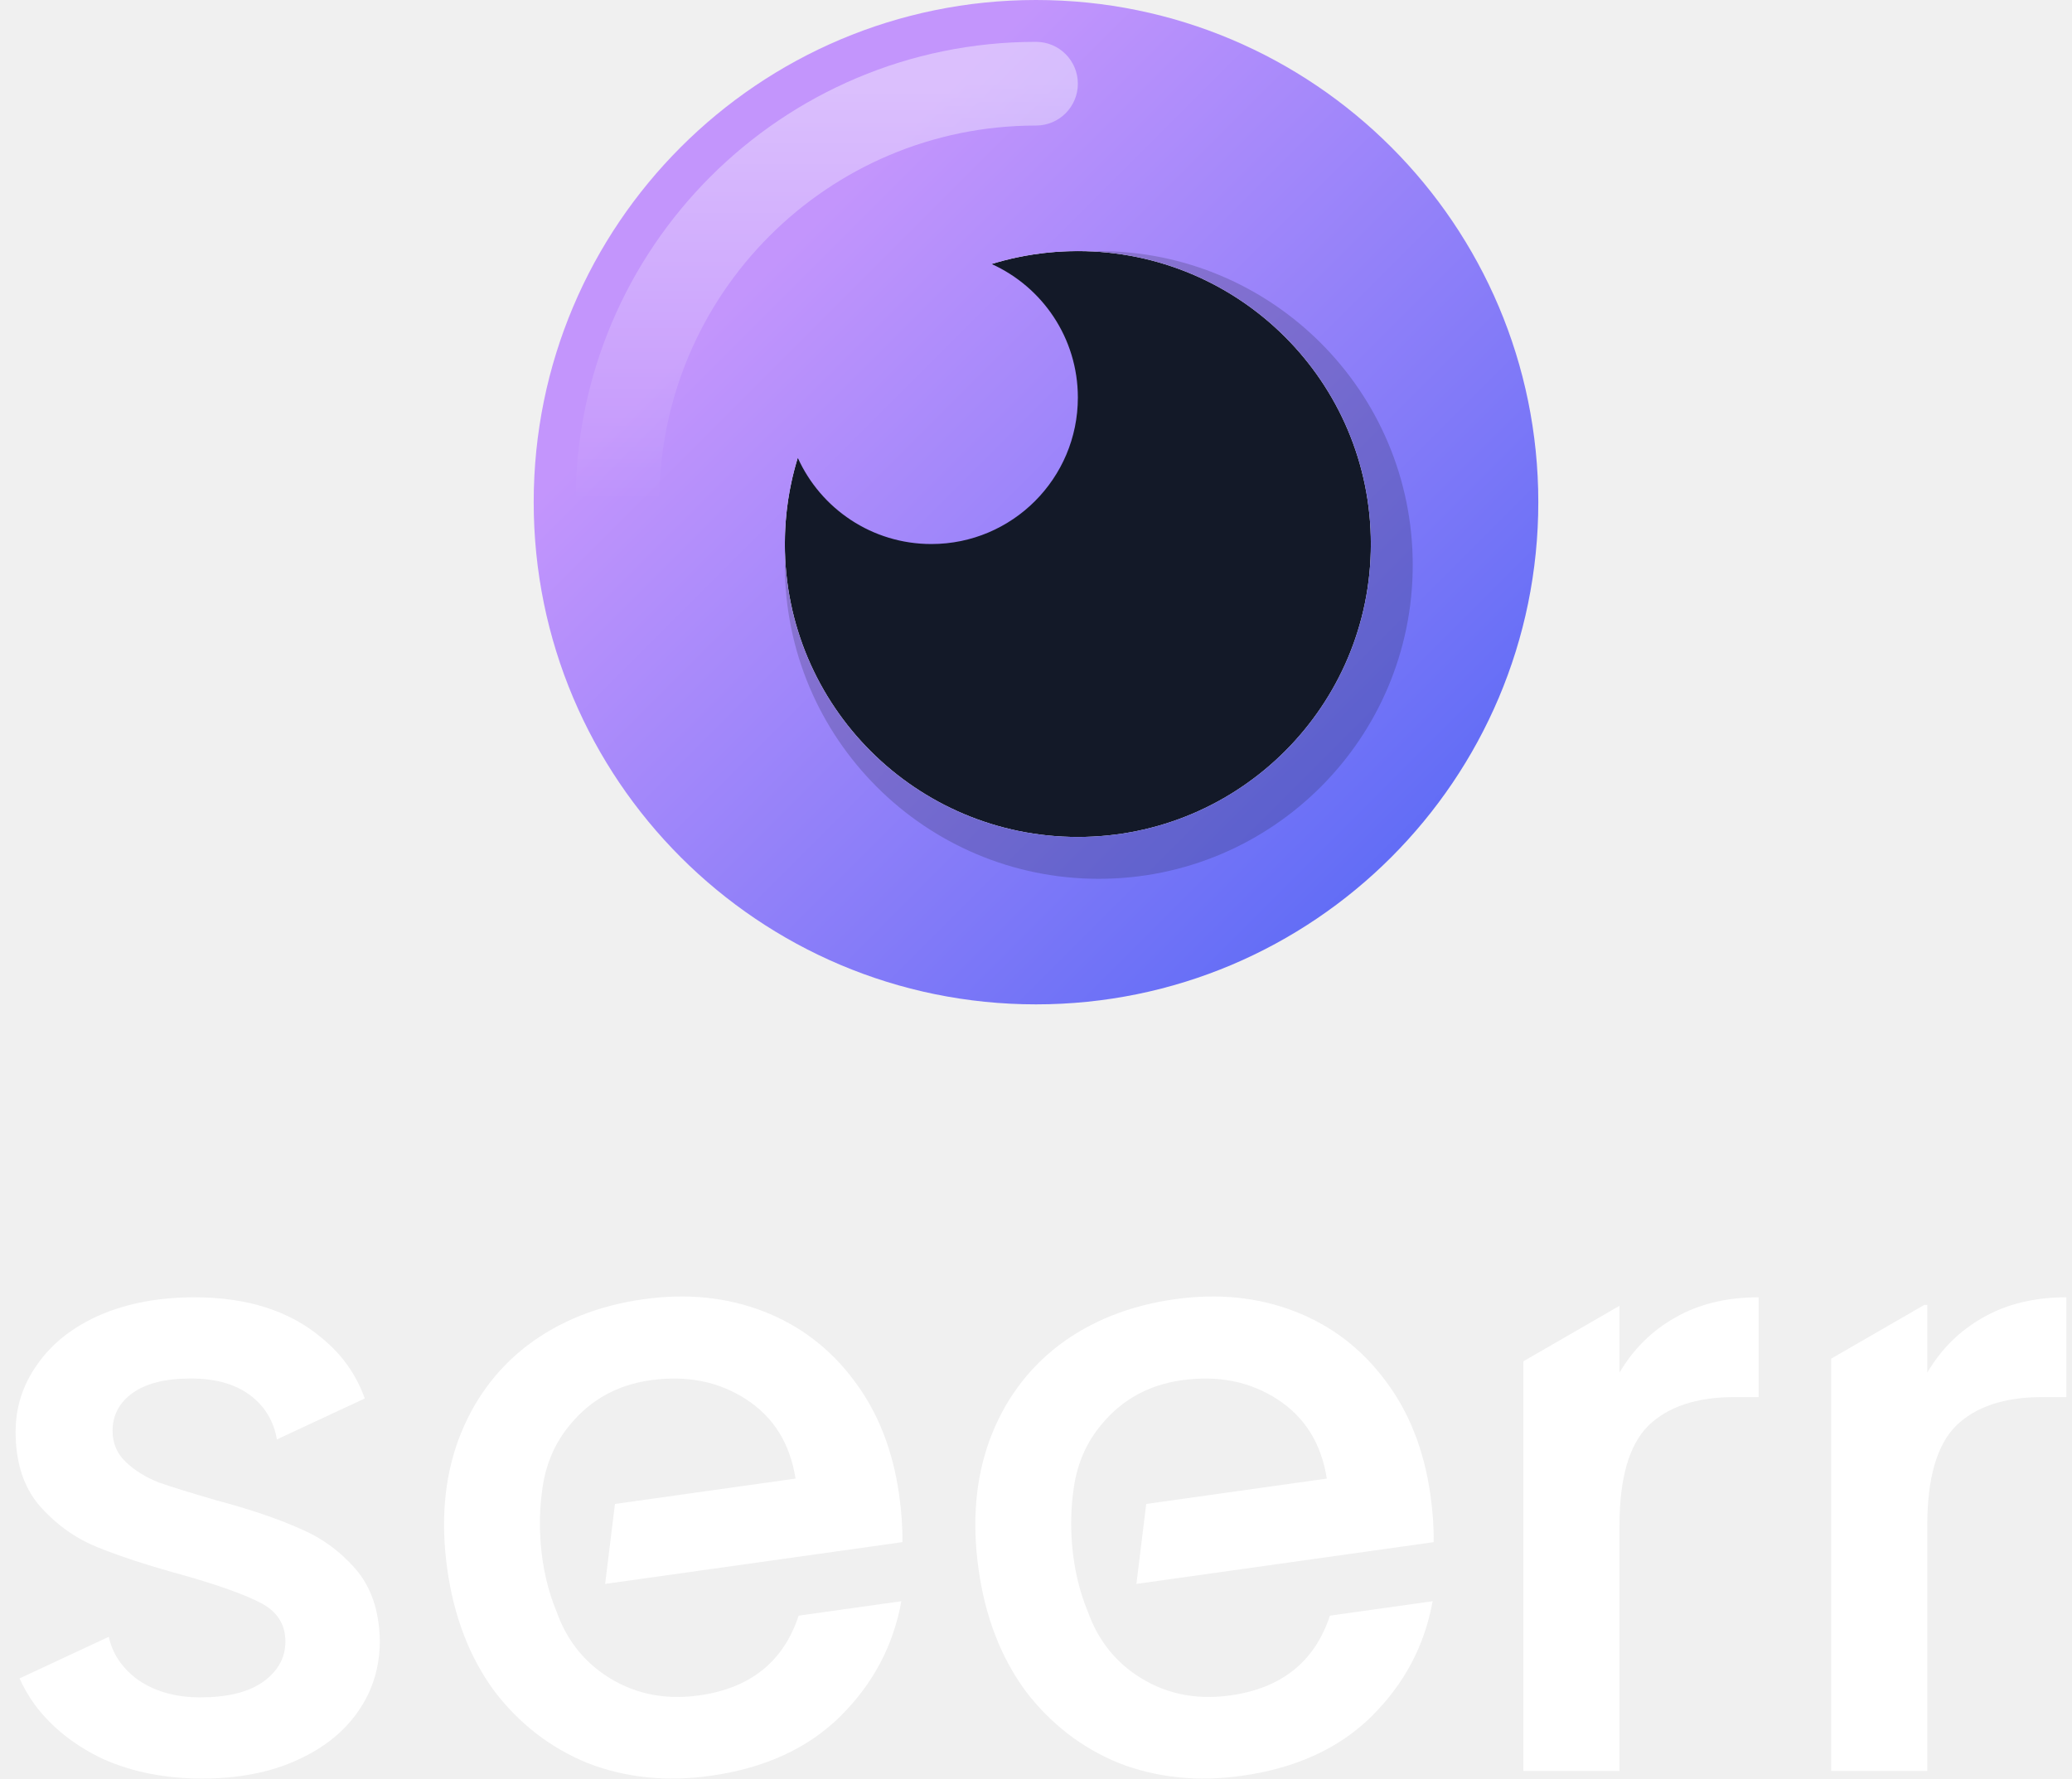
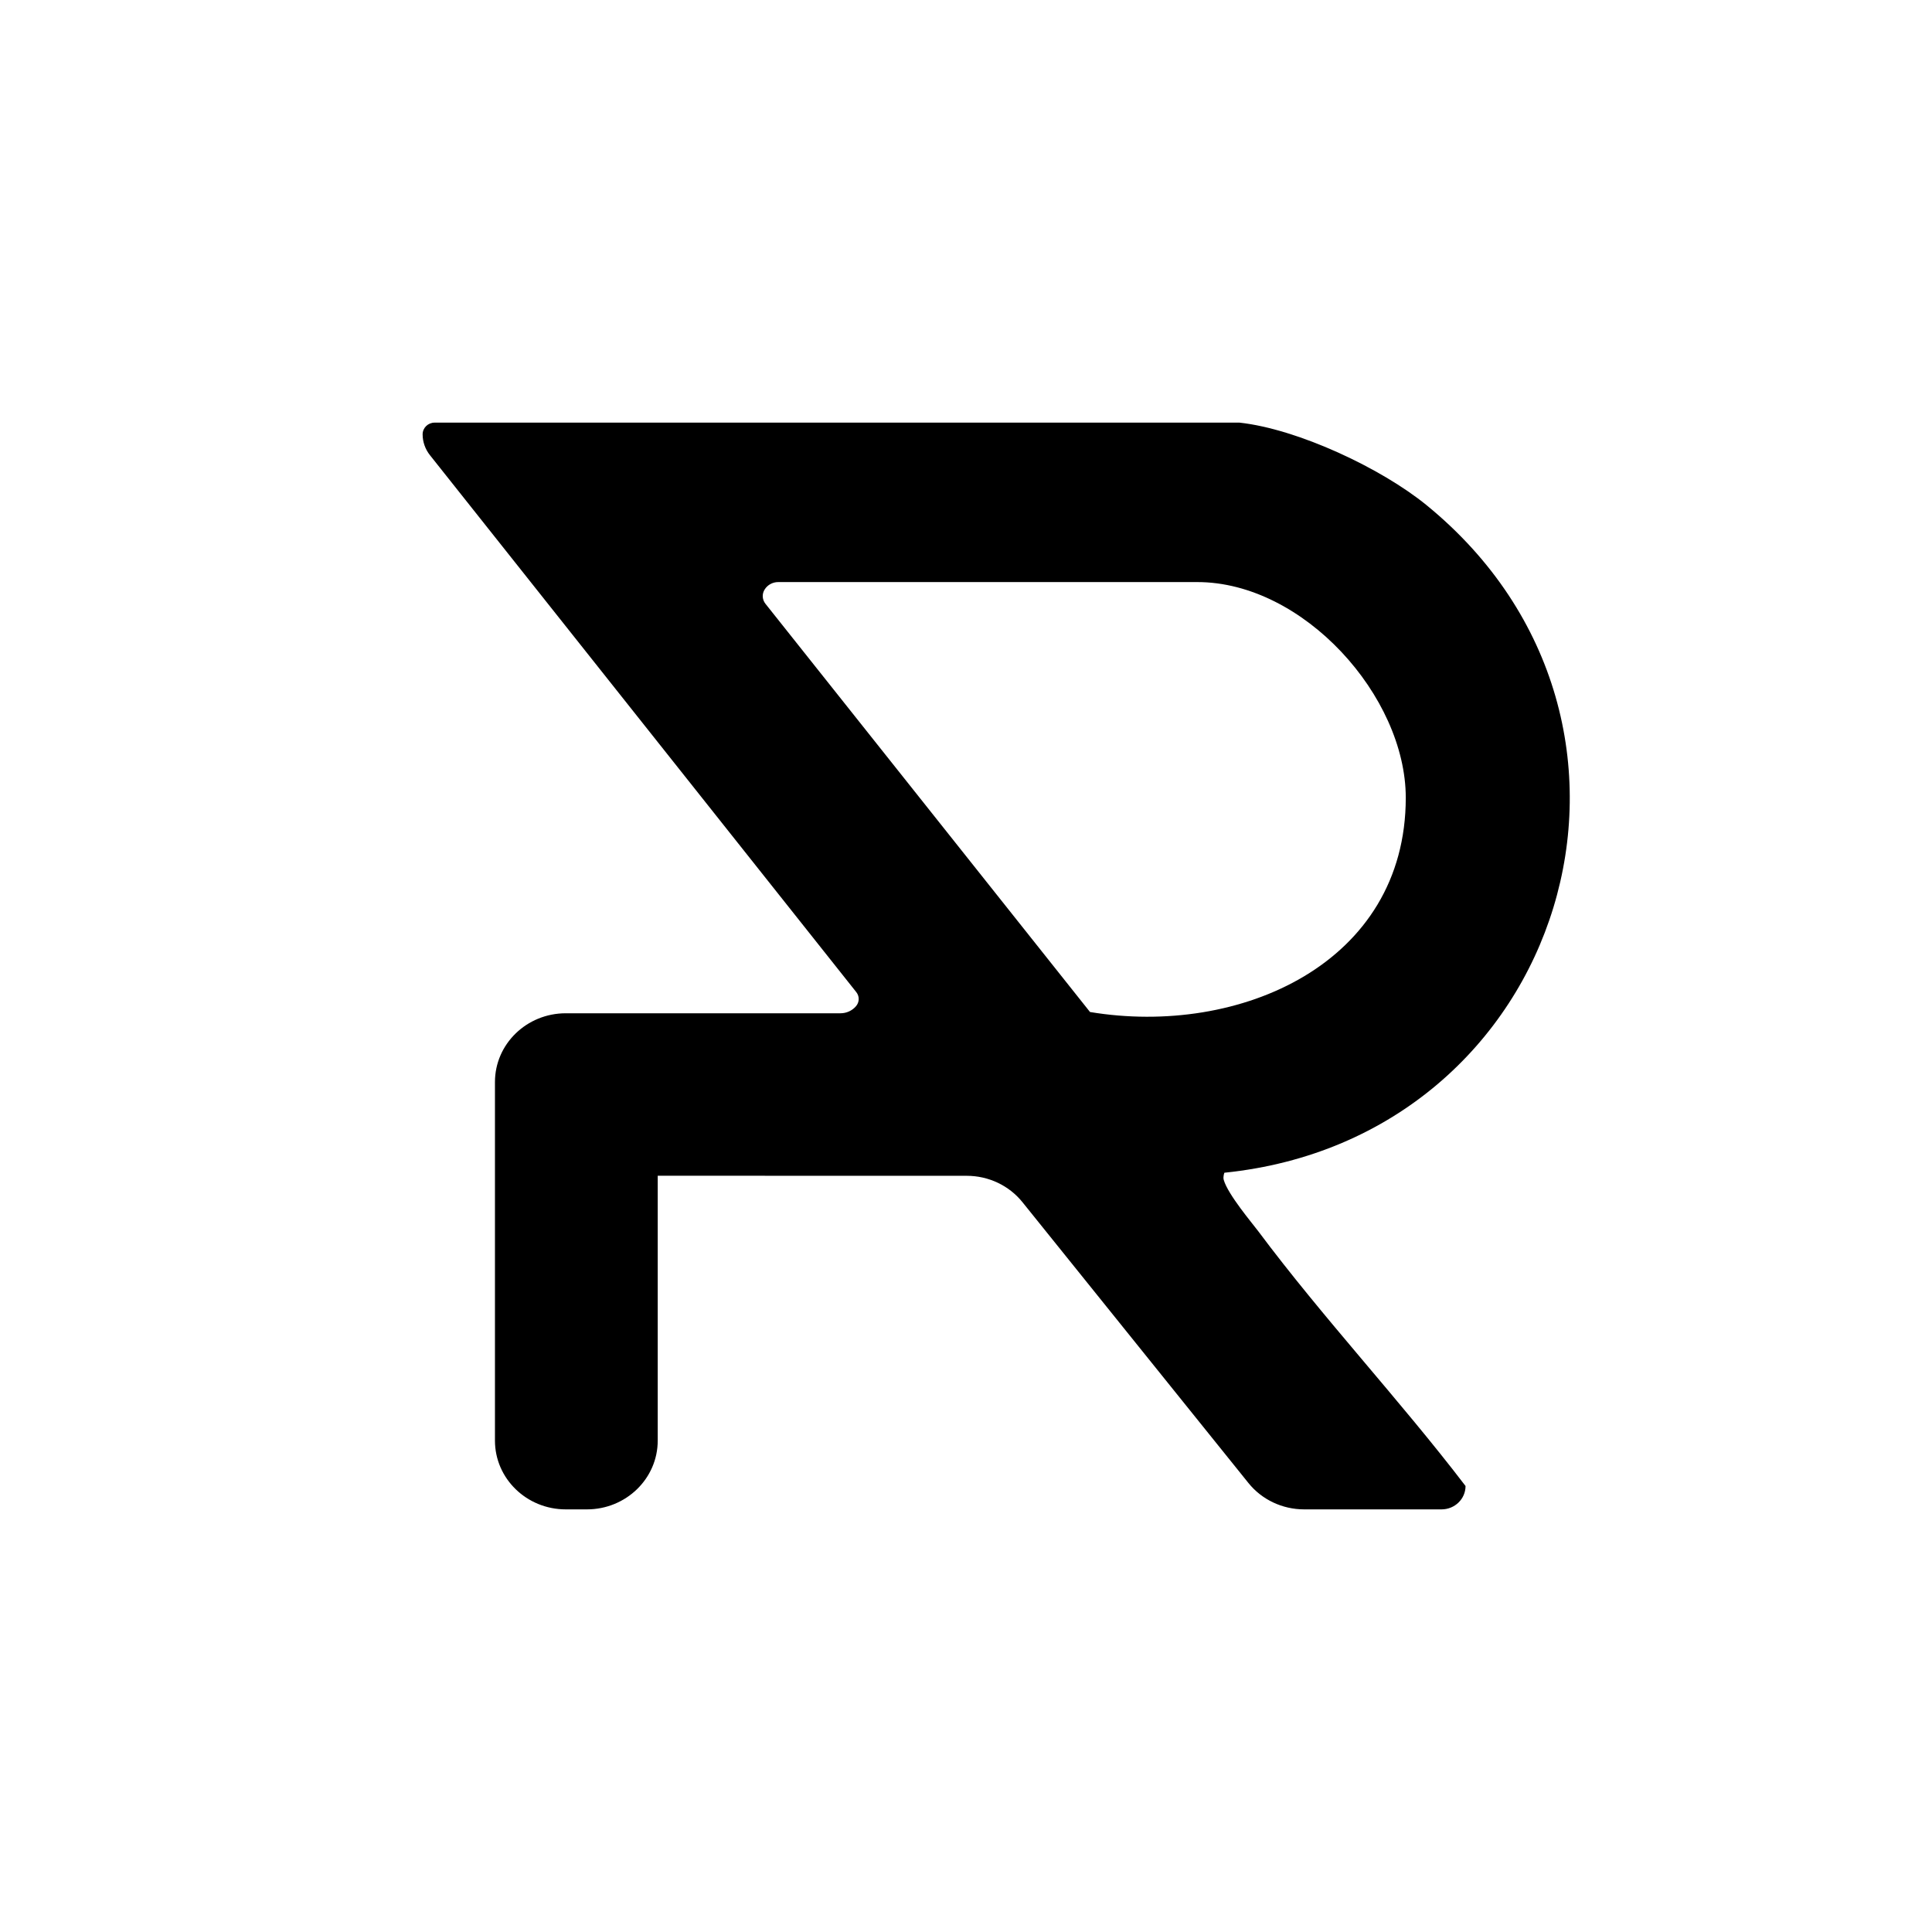
- <svg xmlns="http://www.w3.org/2000/svg" width="198" height="170" viewBox="0 0 198 170" fill="none">
-   <circle cx="103" cy="52" r="28" fill="#131928" />
-   <path fill-rule="evenodd" clip-rule="evenodd" d="M99 96C125.51 96 147 74.51 147 48C147 21.49 125.51 0 99 0C72.49 0 51 21.49 51 48C51 74.51 72.49 96 99 96ZM131 52C131 67.464 118.464 80 103 80C87.536 80 75 67.464 75 52C75 49.13 75.432 46.361 76.234 43.755C78.429 48.617 83.319 52 89 52C96.732 52 103 45.732 103 38C103 32.319 99.617 27.429 94.755 25.234C97.362 24.432 100.13 24 103 24C118.464 24 131 36.536 131 52Z" fill="url(#paint0_linear_311_206)" />
-   <path opacity="0.2" fill-rule="evenodd" clip-rule="evenodd" d="M131 52C131 67.464 118.464 80 103 80C87.864 80 75.533 67.99 75.017 52.979C75.006 53.318 75 53.658 75 54C75 70.569 88.431 84 105 84C121.569 84 135 70.569 135 54C135 37.431 121.569 24 105 24C104.66 24 104.321 24.006 103.983 24.017C118.992 24.535 131 36.865 131 52Z" fill="#131928" />
-   <path fill-rule="evenodd" clip-rule="evenodd" d="M99 12C79.118 12 63 28.118 63 48C63 50.209 61.209 52 59 52C56.791 52 55 50.209 55 48C55 23.7 74.7 4 99 4C101.209 4 103 5.791 103 8C103 10.209 101.209 12 99 12Z" fill="url(#paint1_linear_311_206)" />
-   <path fill-rule="evenodd" clip-rule="evenodd" d="M174.984 129.867V169.272H184.169V145.828C184.169 141.301 185.082 138.121 186.909 136.288C188.789 134.456 191.528 133.54 195.127 133.54H197.463V124C194.402 124 191.743 124.647 189.487 125.94C187.285 127.18 185.512 128.931 184.169 131.195V124.728H183.886L174.984 129.867Z" fill="white" />
-   <path fill-rule="evenodd" clip-rule="evenodd" d="M145.573 130.117V169.272H154.758V145.828C154.758 141.301 155.671 138.121 157.498 136.288C159.377 134.456 162.117 133.54 165.716 133.54H168.052V124C164.99 124 162.332 124.647 160.076 125.94C157.874 127.18 156.101 128.931 154.758 131.195V124.814L145.573 130.117Z" fill="white" />
-   <path fill-rule="evenodd" clip-rule="evenodd" d="M136.689 142.875C136.922 144.529 137.026 146.039 137 147.403L108.595 151.395L109.533 143.752L126.79 141.327C126.264 137.972 124.689 135.445 122.063 133.746C119.438 132.047 116.396 131.44 112.939 131.926C109.801 132.367 107.257 133.759 105.308 136.101C103.756 137.917 102.837 140.106 102.55 142.669C102.192 145.346 102.195 149.861 103.977 154.106C104.886 156.629 106.398 158.614 108.513 160.06C111.153 161.866 114.176 162.53 117.58 162.051C122.473 161.364 125.642 158.823 127.085 154.429L136.899 153.05C136.139 157.293 134.188 160.969 131.045 164.078C127.948 167.125 123.819 169.012 118.66 169.737C114.458 170.327 110.55 169.924 106.936 168.527C103.369 167.069 100.387 164.767 97.992 161.62C95.643 158.413 94.15 154.541 93.512 150.004C92.875 145.468 93.22 141.365 94.549 137.695C95.923 133.964 98.127 130.933 101.163 128.601C104.251 126.262 107.949 124.79 112.258 124.185C116.407 123.601 120.231 123.989 123.731 125.348C127.23 126.706 130.117 128.913 132.39 131.968C134.656 134.97 136.089 138.605 136.689 142.875Z" fill="white" />
-   <path fill-rule="evenodd" clip-rule="evenodd" d="M85.921 142.875C86.154 144.529 86.257 146.039 86.232 147.403L57.827 151.395L58.765 143.752L76.022 141.327C75.496 137.972 73.921 135.445 71.295 133.746C68.67 132.047 65.628 131.44 62.171 131.926C59.033 132.367 56.489 133.759 54.54 136.101C52.988 137.917 52.069 140.106 51.782 142.669C51.424 145.345 51.427 149.861 53.209 154.106C54.118 156.629 55.63 158.614 57.745 160.06C60.385 161.866 63.407 162.53 66.812 162.051C71.705 161.364 74.874 158.823 76.317 154.429L86.131 153.05C85.371 157.293 83.42 160.969 80.277 164.078C77.18 167.125 73.051 169.012 67.892 169.737C63.69 170.327 59.782 169.924 56.168 168.527C52.601 167.069 49.619 164.767 47.224 161.62C44.875 158.413 43.382 154.541 42.744 150.004C42.107 145.468 42.452 141.365 43.78 137.695C45.155 133.964 47.359 130.933 50.395 128.601C53.483 126.262 57.181 124.79 61.49 124.185C65.639 123.601 69.463 123.989 72.963 125.348C76.462 126.706 79.349 128.913 81.622 131.968C83.888 134.97 85.321 138.605 85.921 142.875Z" fill="white" />
-   <path fill-rule="evenodd" clip-rule="evenodd" d="M19.297 170C15.806 170 12.664 169.38 9.87 168.141C7.131 166.847 4.956 165.122 3.344 162.967C2.751 162.153 2.26 161.307 1.87 160.427L10.397 156.451C10.721 157.974 11.566 159.283 12.932 160.38C14.597 161.619 16.665 162.239 19.136 162.239C21.714 162.239 23.701 161.754 25.098 160.784C26.548 159.76 27.273 158.466 27.273 156.903C27.273 155.233 26.468 153.993 24.856 153.185C23.299 152.376 20.801 151.487 17.363 150.517C14.033 149.6 11.321 148.711 9.226 147.849C7.131 146.987 5.305 145.666 3.747 143.888C2.243 142.109 1.491 139.764 1.491 136.854C1.491 134.483 2.189 132.327 3.586 130.387C4.983 128.393 6.97 126.83 9.548 125.698C12.18 124.566 15.188 124 18.572 124C23.621 124 27.676 125.293 30.738 127.88C32.667 129.449 34.04 131.379 34.857 133.67L26.459 137.586C26.177 135.927 25.402 134.578 24.131 133.54C22.681 132.354 20.72 131.761 18.25 131.761C15.833 131.761 13.979 132.219 12.69 133.135C11.401 134.052 10.757 135.264 10.757 136.773C10.757 137.959 11.186 138.956 12.046 139.765C12.905 140.573 13.953 141.22 15.188 141.705C16.423 142.136 18.25 142.702 20.667 143.402C23.89 144.265 26.521 145.154 28.562 146.07C30.657 146.933 32.457 148.226 33.961 149.951C35.465 151.675 36.243 153.966 36.297 156.822C36.297 159.356 35.599 161.619 34.202 163.613C32.806 165.608 30.819 167.17 28.24 168.302C25.716 169.434 22.735 170 19.297 170Z" fill="white" />
-   <defs>
-     <linearGradient id="paint0_linear_311_206" x1="99" y1="-2.07126e-06" x2="168.5" y2="69.5" gradientUnits="userSpaceOnUse">
-       <stop stop-color="#C395FC" />
-       <stop offset="1" stop-color="#4F65F5" />
-     </linearGradient>
-     <linearGradient id="paint1_linear_311_206" x1="79" y1="8" x2="79" y2="48" gradientUnits="userSpaceOnUse">
-       <stop stop-color="white" stop-opacity="0.4" />
-       <stop offset="1" stop-color="white" stop-opacity="0" />
-     </linearGradient>
-   </defs>
+ <svg xmlns="http://www.w3.org/2000/svg" width="32px" height="32px" viewBox="0 0 32 32" version="1.1">
+   <g id="rasidence-logo" stroke="none" fill="none">
+     <g id="Group" stroke-width="1" fill-rule="evenodd" fill="#FFFFFF">
+       <rect id="Rectangle" x="0" y="0" width="32" height="32" />
+     </g>
+     <path d="M12.665,9.764 C12.618,9.838 12.624,9.932 12.678,10 L18.054,16.762 L18.054,16.762 C20.534,17.174 23.284,15.958 23.284,13.212 C23.283,11.534 21.591,9.641 19.831,9.641 L12.889,9.641 C12.797,9.641 12.712,9.688 12.665,9.764 Z M20.53,7 C21.497,7.106 22.879,7.756 23.628,8.367 C28.047,11.974 25.928,18.846 20.28,19.424 C20.279,19.425 20.254,19.49 20.269,19.543 C20.338,19.785 20.745,20.265 20.84,20.392 C21.914,21.831 23.183,23.185 24.274,24.613 C24.274,24.827 24.096,25 23.876,25 L21.601,25 C21.24,25 20.899,24.839 20.677,24.562 L16.936,19.913 C16.714,19.636 16.373,19.475 16.012,19.475 L10.894,19.474 L10.894,19.474 C10.894,19.501 10.894,19.652 10.894,19.668 L10.894,23.861 C10.894,24.49 10.369,25 9.721,25 L9.371,25 C8.723,25 8.198,24.49 8.198,23.861 L8.198,17.922 C8.198,17.293 8.723,16.783 9.371,16.783 L13.921,16.783 C14.02,16.783 14.113,16.741 14.177,16.667 C14.236,16.6 14.238,16.502 14.183,16.433 L7.122,7.54 C7.043,7.441 7,7.319 7,7.194 C7,7.087 7.089,7 7.199,7 L20.53,7 L20.53,7 Z" id="Fill-1" fill="#000000" fill-rule="nonzero" />
+   </g>
</svg>
